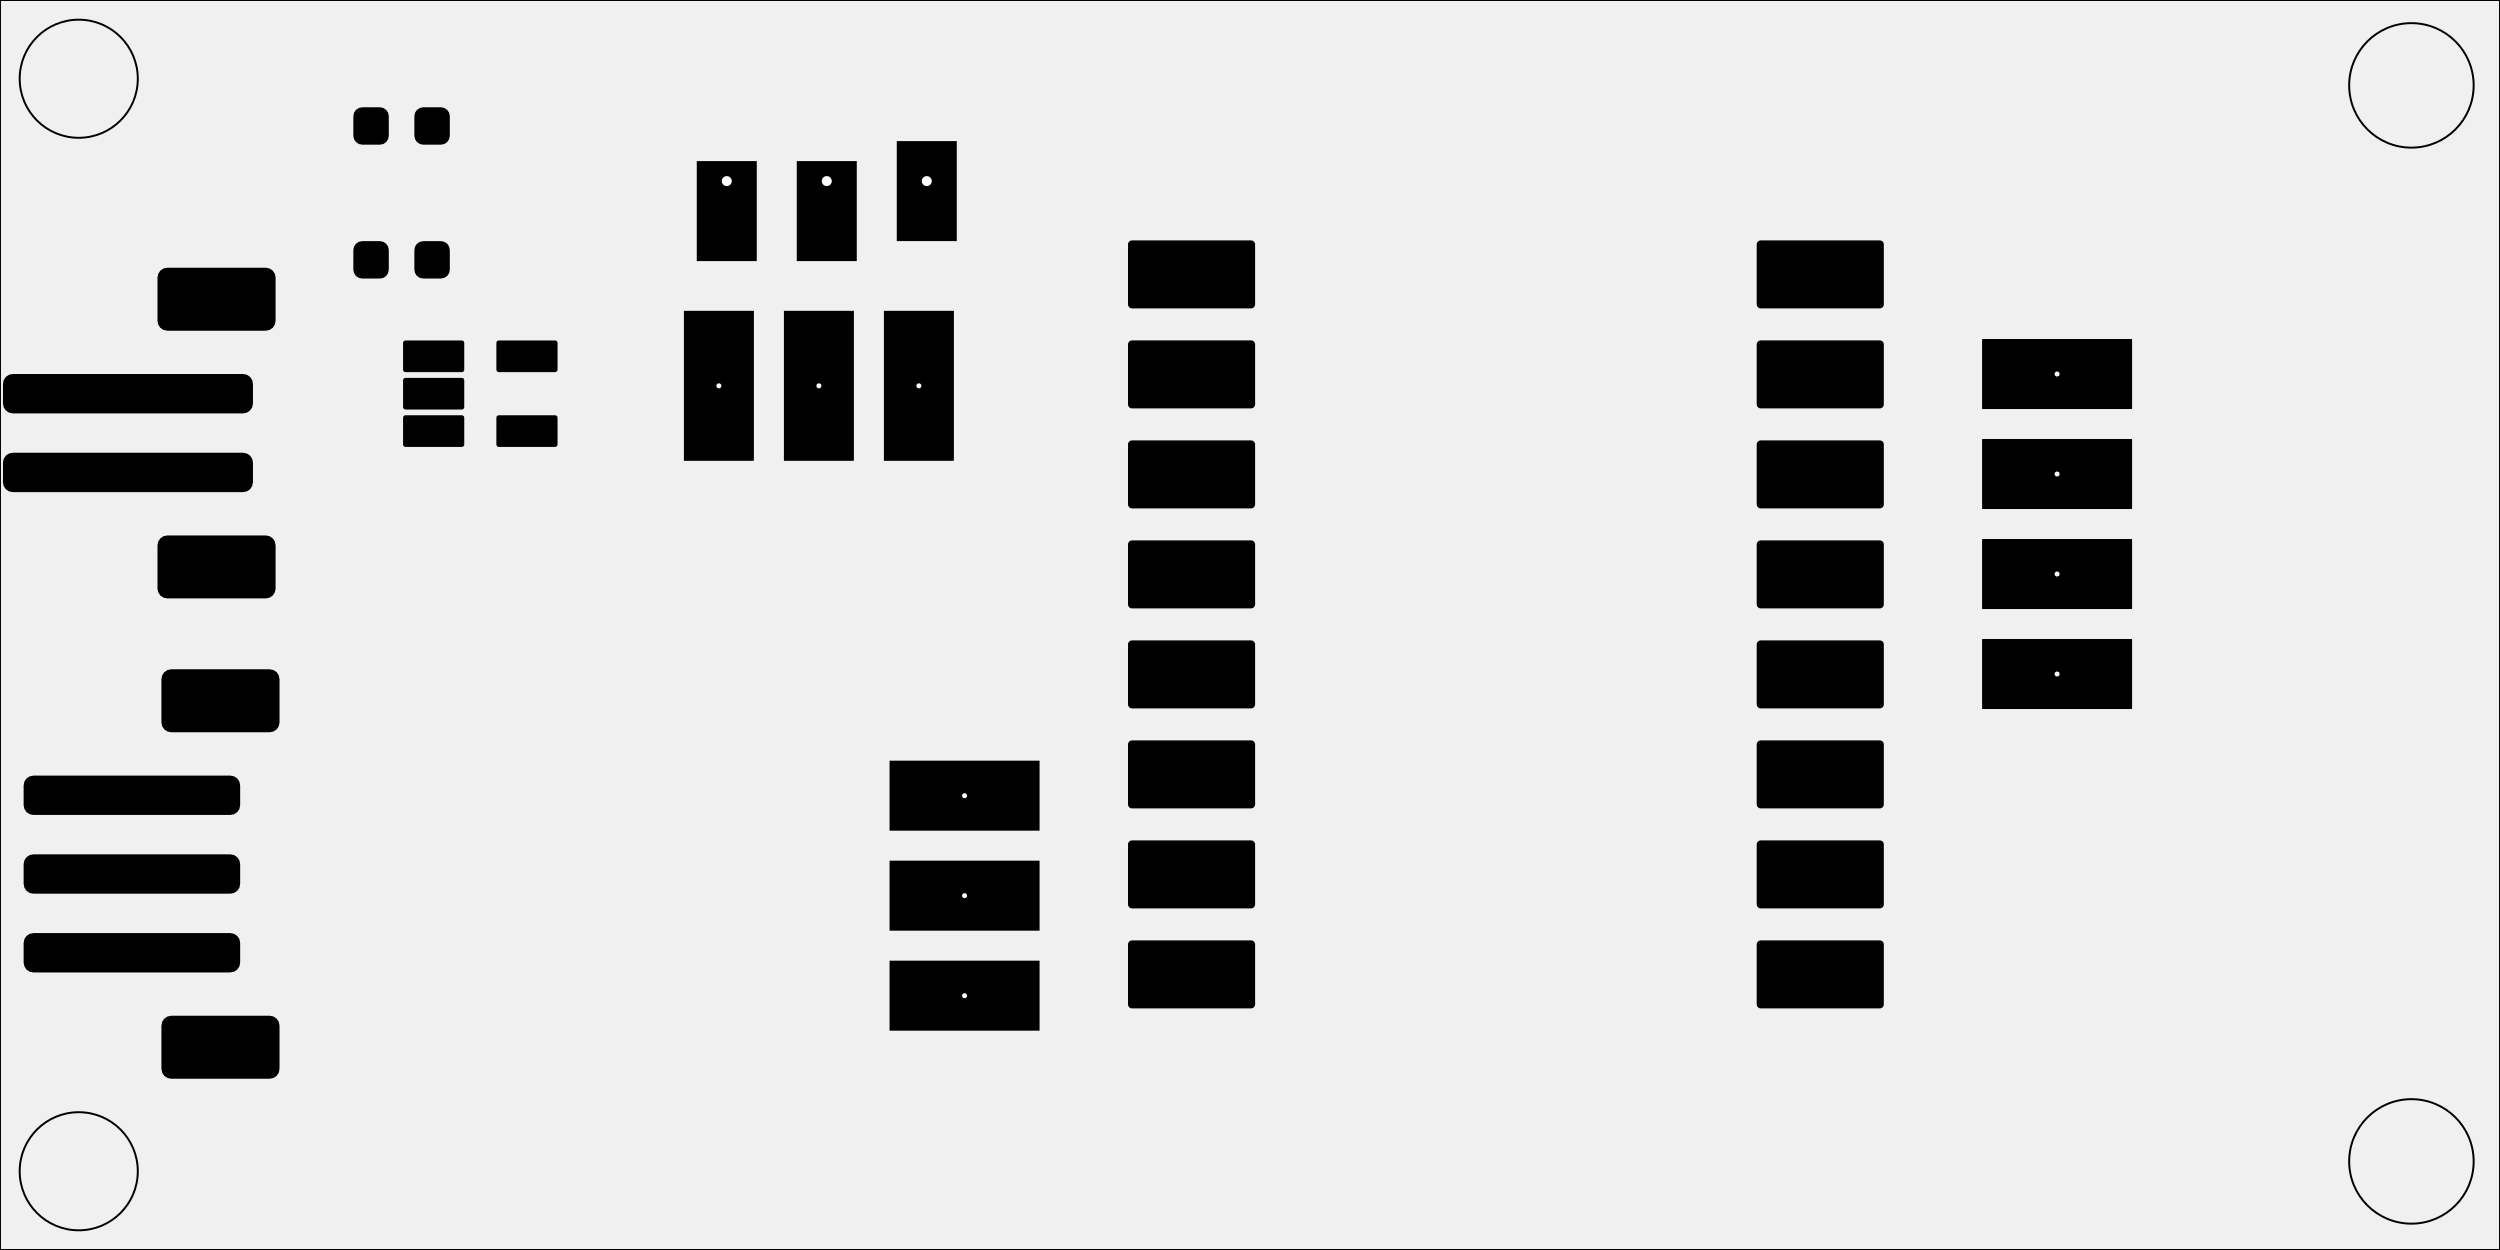
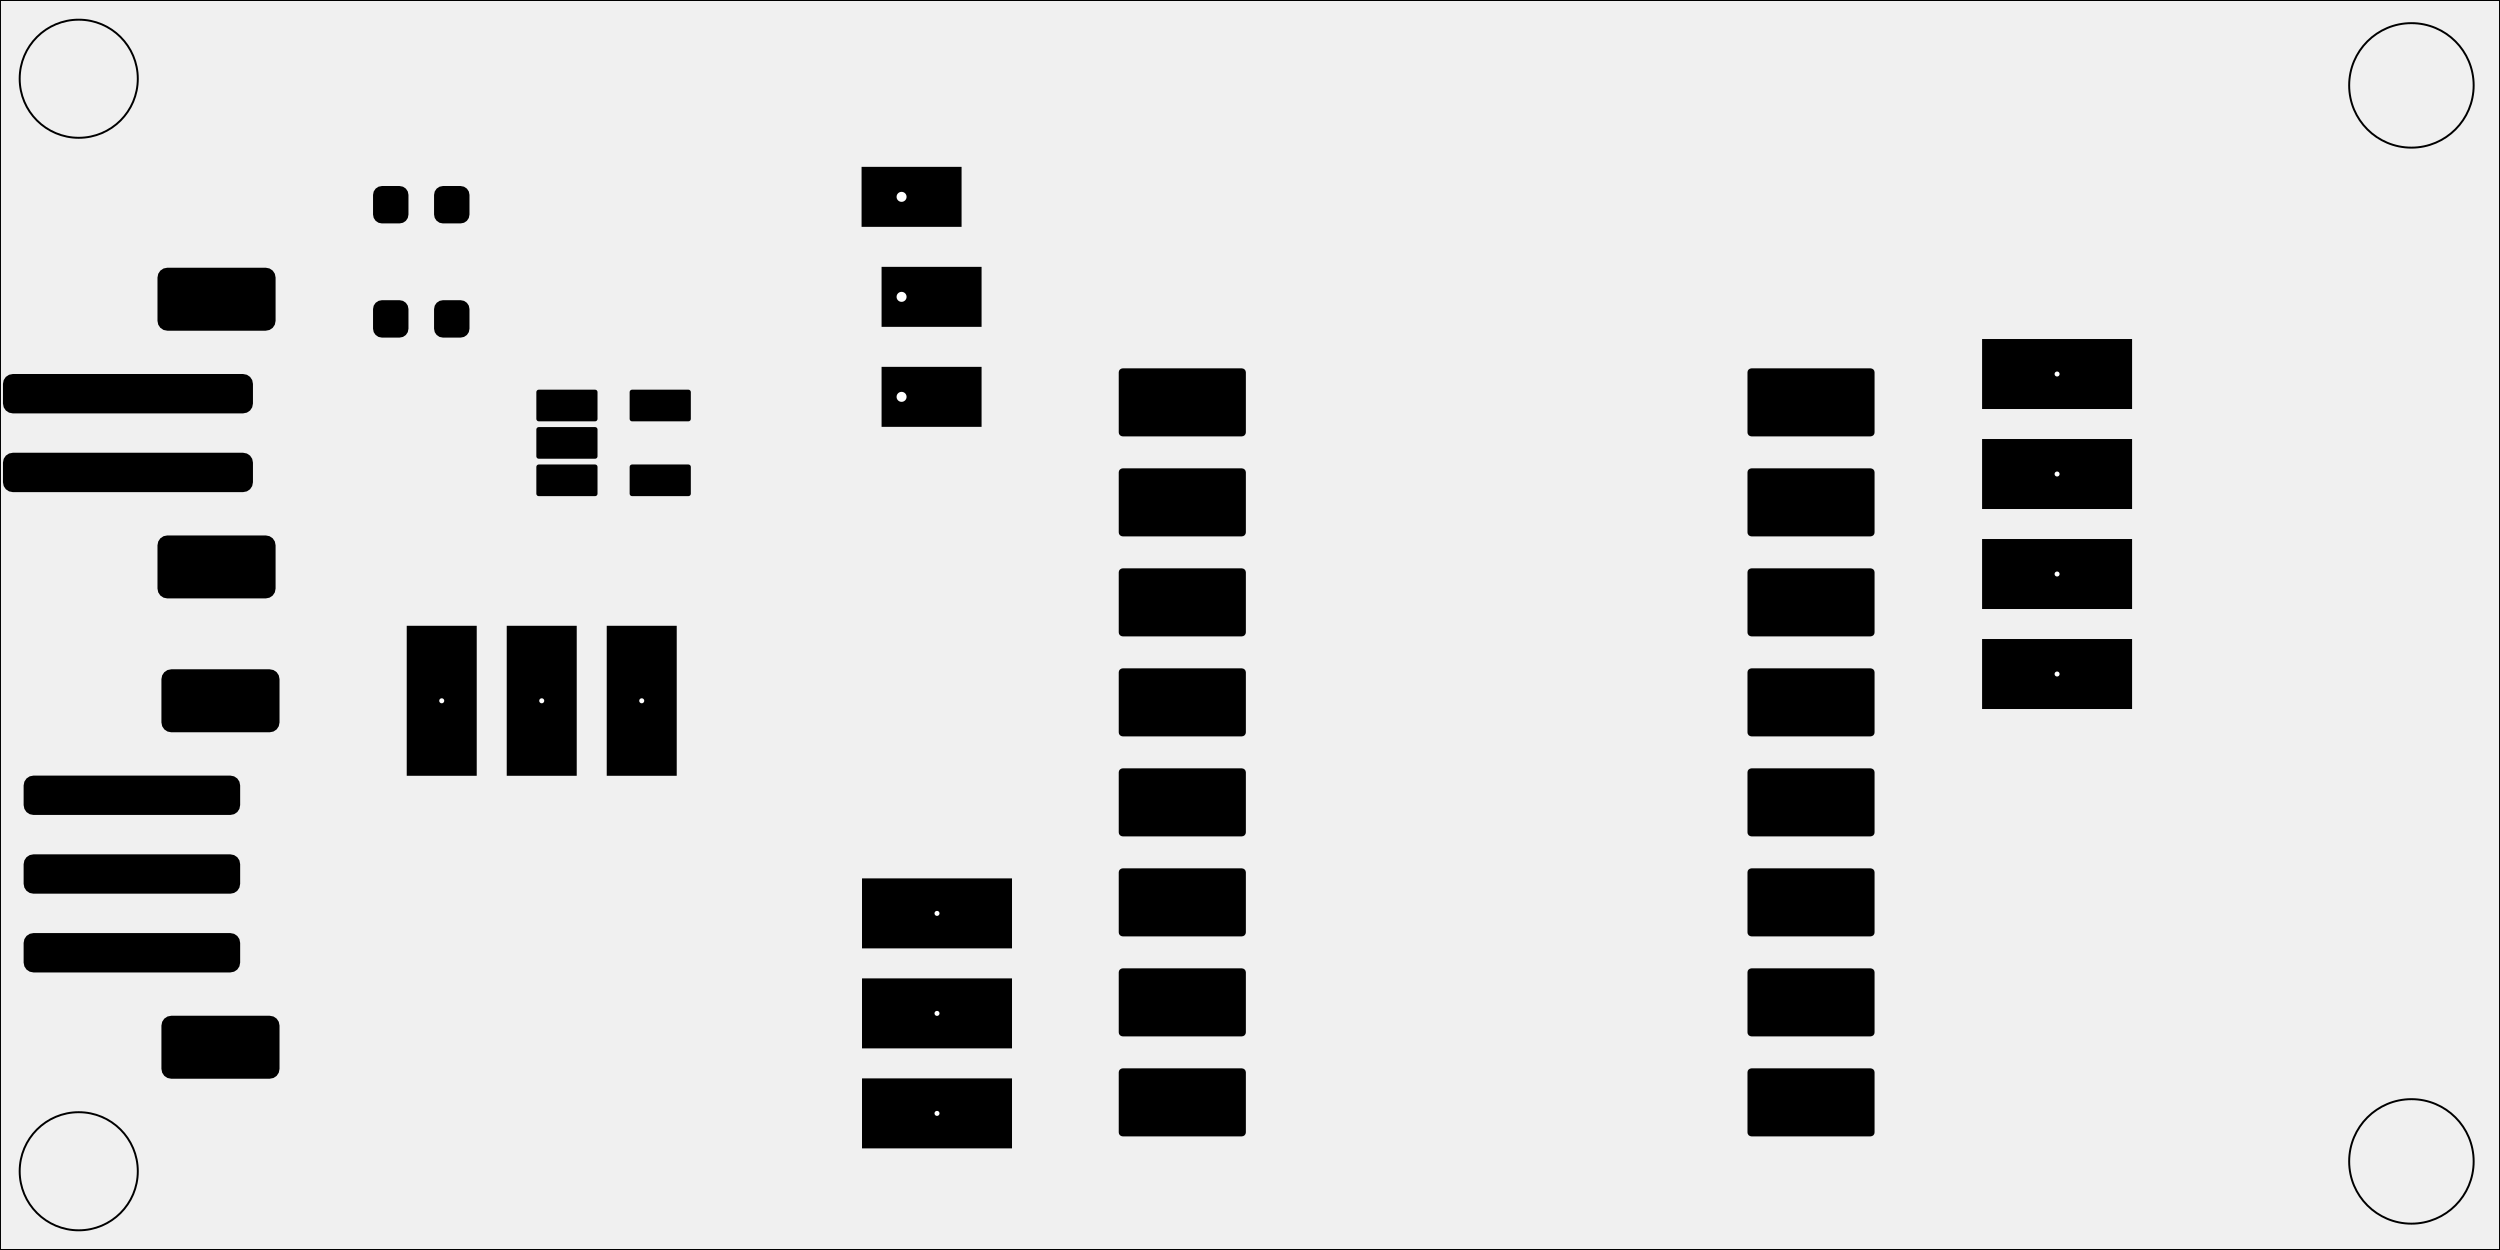
<svg xmlns="http://www.w3.org/2000/svg" version="1.1" width="63.5mm" height="31.75mm" viewBox="0 0 63.5 31.75">
  <g style="fill:#000000; fill-opacity:1;stroke:#000000; stroke-opacity:1; stroke-linecap:round; stroke-linejoin:round;" transform="translate(0 0) scale(1 1)">
-     <path style="fill:#000000; fill-opacity:1; stroke:none;fill-rule:evenodd;" d="M 31.88,7.732 31.872,7.771 31.85,7.804 31.817,7.826 31.777,7.834 28.753,7.834 28.713,7.826 28.68,7.804 28.658,7.771 28.651,7.732 28.651,6.208 28.658,6.169 28.68,6.136 28.713,6.114 28.753,6.106 31.777,6.106 31.817,6.114 31.85,6.136 31.872,6.169 31.88,6.208 Z" />
-     <path style="fill:#000000; fill-opacity:1; stroke:none;fill-rule:evenodd;" d="M 31.88,10.272 31.872,10.311 31.85,10.344 31.817,10.366 31.777,10.374 28.753,10.374 28.713,10.366 28.68,10.344 28.658,10.311 28.651,10.272 28.651,8.748 28.658,8.709 28.68,8.676 28.713,8.654 28.753,8.646 31.777,8.646 31.817,8.654 31.85,8.676 31.872,8.709 31.88,8.748 Z" />
-     <path style="fill:#000000; fill-opacity:1; stroke:none;fill-rule:evenodd;" d="M 31.88,12.812 31.872,12.851 31.85,12.884 31.817,12.906 31.777,12.914 28.753,12.914 28.713,12.906 28.68,12.884 28.658,12.851 28.651,12.812 28.651,11.288 28.658,11.249 28.68,11.216 28.713,11.194 28.753,11.186 31.777,11.186 31.817,11.194 31.85,11.216 31.872,11.249 31.88,11.288 Z" />
-     <path style="fill:#000000; fill-opacity:1; stroke:none;fill-rule:evenodd;" d="M 31.88,15.352 31.872,15.391 31.85,15.424 31.817,15.446 31.777,15.454 28.753,15.454 28.713,15.446 28.68,15.424 28.658,15.391 28.651,15.352 28.651,13.828 28.658,13.789 28.68,13.756 28.713,13.734 28.753,13.726 31.777,13.726 31.817,13.734 31.85,13.756 31.872,13.789 31.88,13.828 Z" />
-     <path style="fill:#000000; fill-opacity:1; stroke:none;fill-rule:evenodd;" d="M 31.88,20.432 31.872,20.471 31.85,20.504 31.817,20.526 31.777,20.534 28.753,20.534 28.713,20.526 28.68,20.504 28.658,20.471 28.651,20.432 28.651,18.908 28.658,18.869 28.68,18.836 28.713,18.814 28.753,18.806 31.777,18.806 31.817,18.814 31.85,18.836 31.872,18.869 31.88,18.908 Z" />
-     <path style="fill:#000000; fill-opacity:1; stroke:none;fill-rule:evenodd;" d="M 31.88,17.892 31.872,17.931 31.85,17.964 31.817,17.986 31.777,17.994 28.753,17.994 28.713,17.986 28.68,17.964 28.658,17.931 28.651,17.892 28.651,16.368 28.658,16.329 28.68,16.296 28.713,16.274 28.753,16.266 31.777,16.266 31.817,16.274 31.85,16.296 31.872,16.329 31.88,16.368 Z" />
-     <path style="fill:#000000; fill-opacity:1; stroke:none;fill-rule:evenodd;" d="M 47.849,25.512 47.842,25.551 47.82,25.584 47.786,25.606 47.748,25.614 44.722,25.614 44.684,25.606 44.65,25.584 44.628,25.551 44.62,25.512 44.62,23.988 44.628,23.949 44.65,23.916 44.684,23.894 44.722,23.886 47.748,23.886 47.786,23.894 47.82,23.916 47.842,23.949 47.849,23.988 Z" />
-     <path style="fill:#000000; fill-opacity:1; stroke:none;fill-rule:evenodd;" d="M 31.88,25.512 31.872,25.551 31.85,25.584 31.817,25.606 31.777,25.614 28.753,25.614 28.713,25.606 28.68,25.584 28.658,25.551 28.651,25.512 28.651,23.988 28.658,23.949 28.68,23.916 28.713,23.894 28.753,23.886 31.777,23.886 31.817,23.894 31.85,23.916 31.872,23.949 31.88,23.988 Z" />
-     <path style="fill:#000000; fill-opacity:1; stroke:none;fill-rule:evenodd;" d="M 47.849,22.972 47.842,23.011 47.82,23.044 47.786,23.066 47.748,23.074 44.722,23.074 44.684,23.066 44.65,23.044 44.628,23.011 44.62,22.972 44.62,21.448 44.628,21.409 44.65,21.376 44.684,21.354 44.722,21.346 47.748,21.346 47.786,21.354 47.82,21.376 47.842,21.409 47.849,21.448 Z" />
-     <path style="fill:#000000; fill-opacity:1; stroke:none;fill-rule:evenodd;" d="M 47.849,20.432 47.842,20.471 47.82,20.504 47.786,20.526 47.748,20.534 44.722,20.534 44.684,20.526 44.65,20.504 44.628,20.471 44.62,20.432 44.62,18.908 44.628,18.869 44.65,18.836 44.684,18.814 44.722,18.806 47.748,18.806 47.786,18.814 47.82,18.836 47.842,18.869 47.849,18.908 Z" />
-     <path style="fill:#000000; fill-opacity:1; stroke:none;fill-rule:evenodd;" d="M 47.849,17.892 47.842,17.931 47.82,17.964 47.786,17.986 47.748,17.994 44.722,17.994 44.684,17.986 44.65,17.964 44.628,17.931 44.62,17.892 44.62,16.368 44.628,16.329 44.65,16.296 44.684,16.274 44.722,16.266 47.748,16.266 47.786,16.274 47.82,16.296 47.842,16.329 47.849,16.368 Z" />
-     <path style="fill:#000000; fill-opacity:1; stroke:none;fill-rule:evenodd;" d="M 47.849,15.352 47.842,15.391 47.82,15.424 47.786,15.446 47.748,15.454 44.722,15.454 44.684,15.446 44.65,15.424 44.628,15.391 44.62,15.352 44.62,13.828 44.628,13.789 44.65,13.756 44.684,13.734 44.722,13.726 47.748,13.726 47.786,13.734 47.82,13.756 47.842,13.789 47.849,13.828 Z" />
-     <path style="fill:#000000; fill-opacity:1; stroke:none;fill-rule:evenodd;" d="M 47.849,12.812 47.842,12.851 47.82,12.884 47.786,12.906 47.748,12.914 44.722,12.914 44.684,12.906 44.65,12.884 44.628,12.851 44.62,12.812 44.62,11.288 44.628,11.249 44.65,11.216 44.684,11.194 44.722,11.186 47.748,11.186 47.786,11.194 47.82,11.216 47.842,11.249 47.849,11.288 Z" />
-     <path style="fill:#000000; fill-opacity:1; stroke:none;fill-rule:evenodd;" d="M 47.849,10.272 47.842,10.311 47.82,10.344 47.786,10.366 47.748,10.374 44.722,10.374 44.684,10.366 44.65,10.344 44.628,10.311 44.62,10.272 44.62,8.748 44.628,8.709 44.65,8.676 44.684,8.654 44.722,8.646 47.748,8.646 47.786,8.654 47.82,8.676 47.842,8.709 47.849,8.748 Z" />
-     <path style="fill:#000000; fill-opacity:1; stroke:none;fill-rule:evenodd;" d="M 47.849,7.732 47.842,7.771 47.82,7.804 47.786,7.826 47.748,7.834 44.722,7.834 44.684,7.826 44.65,7.804 44.628,7.771 44.62,7.732 44.62,6.208 44.628,6.169 44.65,6.136 44.684,6.114 44.722,6.106 47.748,6.106 47.786,6.114 47.82,6.136 47.842,6.169 47.849,6.208 Z" />
-     <path style="fill:#000000; fill-opacity:1; stroke:none;fill-rule:evenodd;" d="M 31.88,22.972 31.872,23.011 31.85,23.044 31.817,23.066 31.777,23.074 28.753,23.074 28.713,23.066 28.68,23.044 28.658,23.011 28.651,22.972 28.651,21.448 28.658,21.409 28.68,21.376 28.713,21.354 28.753,21.346 31.777,21.346 31.817,21.354 31.85,21.376 31.872,21.409 31.88,21.448 Z" />
-     <path style="fill:#000000; fill-opacity:1; stroke:none;fill-rule:evenodd;" d="M 22.451,7.895 24.229,7.895 24.229,11.705 22.451,11.705 Z" />
-     <path style="fill:#000000; fill-opacity:1; stroke:none;fill-rule:evenodd;" d="M 19.911,7.895 21.689,7.895 21.689,11.705 19.911,11.705 Z" />
-     <path style="fill:#000000; fill-opacity:1; stroke:none;fill-rule:evenodd;" d="M 17.371,7.895 19.149,7.895 19.149,11.705 17.371,11.705 Z" />
-     <path style="fill:#000000; fill-opacity:1; stroke:none;fill-rule:evenodd;" d="M 10.238,8.708 10.243,8.685 10.256,8.666 10.275,8.653 10.298,8.648 11.732,8.648 11.755,8.653 11.774,8.666 11.787,8.685 11.792,8.708 11.792,9.392 11.787,9.415 11.774,9.434 11.755,9.447 11.732,9.452 10.298,9.452 10.275,9.447 10.256,9.434 10.243,9.415 10.238,9.392 Z" />
-     <path style="fill:#000000; fill-opacity:1; stroke:none;fill-rule:evenodd;" d="M 10.238,9.658 10.243,9.635 10.256,9.616 10.275,9.603 10.298,9.598 11.732,9.598 11.755,9.603 11.774,9.616 11.787,9.635 11.792,9.658 11.792,10.342 11.787,10.365 11.774,10.384 11.755,10.397 11.732,10.402 10.298,10.402 10.275,10.397 10.256,10.384 10.243,10.365 10.238,10.342 Z" />
-     <path style="fill:#000000; fill-opacity:1; stroke:none;fill-rule:evenodd;" d="M 10.238,10.608 10.243,10.585 10.256,10.566 10.275,10.553 10.298,10.548 11.732,10.548 11.755,10.553 11.774,10.566 11.787,10.585 11.792,10.608 11.792,11.292 11.787,11.315 11.774,11.334 11.755,11.347 11.732,11.352 10.298,11.352 10.275,11.347 10.256,11.334 10.243,11.315 10.238,11.292 Z" />
-     <path style="fill:#000000; fill-opacity:1; stroke:none;fill-rule:evenodd;" d="M 12.608,10.608 12.613,10.585 12.626,10.566 12.645,10.553 12.668,10.548 14.102,10.548 14.125,10.553 14.144,10.566 14.157,10.585 14.162,10.608 14.162,11.292 14.157,11.315 14.144,11.334 14.125,11.347 14.102,11.352 12.668,11.352 12.645,11.347 12.626,11.334 12.613,11.315 12.608,11.292 Z" />
-     <path style="fill:#000000; fill-opacity:1; stroke:none;fill-rule:evenodd;" d="M 12.608,8.708 12.613,8.685 12.626,8.666 12.645,8.653 12.668,8.648 14.102,8.648 14.125,8.653 14.144,8.666 14.157,8.685 14.162,8.708 14.162,9.392 14.157,9.415 14.144,9.434 14.125,9.447 14.102,9.452 12.668,9.452 12.645,9.447 12.626,9.434 12.613,9.415 12.608,9.392 Z" />
-     <path style="fill:#000000; fill-opacity:1; stroke:none;fill-rule:evenodd;" d="M 11.425,6.85 11.408,6.936 11.359,7.009 11.286,7.058 11.2,7.075 10.75,7.075 10.664,7.058 10.591,7.009 10.542,6.936 10.525,6.85 10.525,6.35 10.542,6.264 10.591,6.191 10.664,6.142 10.75,6.125 11.2,6.125 11.286,6.142 11.359,6.191 11.408,6.264 11.425,6.35 Z" />
-     <path style="fill:#000000; fill-opacity:1; stroke:none;fill-rule:evenodd;" d="M 9.875,6.85 9.858,6.936 9.809,7.009 9.736,7.058 9.65,7.075 9.2,7.075 9.114,7.058 9.041,7.009 8.992,6.936 8.975,6.85 8.975,6.35 8.992,6.264 9.041,6.191 9.114,6.142 9.2,6.125 9.65,6.125 9.736,6.142 9.809,6.191 9.858,6.264 9.875,6.35 Z" />
+     <path style="fill:#000000; fill-opacity:1; stroke:none;fill-rule:evenodd;" d="M 31.645,10.982 31.637,11.021 31.615,11.054 31.581,11.076 31.543,11.084 28.517,11.084 28.479,11.076 28.445,11.054 28.423,11.021 28.416,10.982 28.416,9.458 28.423,9.419 28.445,9.386 28.479,9.364 28.517,9.356 31.543,9.356 31.581,9.364 31.615,9.386 31.637,9.419 31.645,9.458 Z" />
+     <path style="fill:#000000; fill-opacity:1; stroke:none;fill-rule:evenodd;" d="M 31.645,13.522 31.637,13.561 31.615,13.594 31.581,13.616 31.543,13.624 28.517,13.624 28.479,13.616 28.445,13.594 28.423,13.561 28.416,13.522 28.416,11.998 28.423,11.959 28.445,11.926 28.479,11.904 28.517,11.896 31.543,11.896 31.581,11.904 31.615,11.926 31.637,11.959 31.645,11.998 Z" />
+     <path style="fill:#000000; fill-opacity:1; stroke:none;fill-rule:evenodd;" d="M 31.645,16.062 31.637,16.101 31.615,16.134 31.581,16.156 31.543,16.164 28.517,16.164 28.479,16.156 28.445,16.134 28.423,16.101 28.416,16.062 28.416,14.538 28.423,14.499 28.445,14.466 28.479,14.444 28.517,14.436 31.543,14.436 31.581,14.444 31.615,14.466 31.637,14.499 31.645,14.538 Z" />
+     <path style="fill:#000000; fill-opacity:1; stroke:none;fill-rule:evenodd;" d="M 31.645,18.602 31.637,18.641 31.615,18.674 31.581,18.696 31.543,18.704 28.517,18.704 28.479,18.696 28.445,18.674 28.423,18.641 28.416,18.602 28.416,17.078 28.423,17.039 28.445,17.006 28.479,16.984 28.517,16.976 31.543,16.976 31.581,16.984 31.615,17.006 31.637,17.039 31.645,17.078 Z" />
+     <path style="fill:#000000; fill-opacity:1; stroke:none;fill-rule:evenodd;" d="M 31.645,23.682 31.637,23.721 31.615,23.754 31.581,23.776 31.543,23.784 28.517,23.784 28.479,23.776 28.445,23.754 28.423,23.721 28.416,23.682 28.416,22.158 28.423,22.119 28.445,22.086 28.479,22.064 28.517,22.056 31.543,22.056 31.581,22.064 31.615,22.086 31.637,22.119 31.645,22.158 Z" />
+     <path style="fill:#000000; fill-opacity:1; stroke:none;fill-rule:evenodd;" d="M 31.645,21.142 31.637,21.181 31.615,21.214 31.581,21.236 31.543,21.244 28.517,21.244 28.479,21.236 28.445,21.214 28.423,21.181 28.416,21.142 28.416,19.618 28.423,19.579 28.445,19.546 28.479,19.524 28.517,19.516 31.543,19.516 31.581,19.524 31.615,19.546 31.637,19.579 31.645,19.618 Z" />
+     <path style="fill:#000000; fill-opacity:1; stroke:none;fill-rule:evenodd;" d="M 47.614,28.762 47.607,28.801 47.585,28.834 47.551,28.856 47.513,28.864 44.487,28.864 44.449,28.856 44.415,28.834 44.393,28.801 44.386,28.762 44.386,27.238 44.393,27.199 44.415,27.166 44.449,27.144 44.487,27.136 47.513,27.136 47.551,27.144 47.585,27.166 47.607,27.199 47.614,27.238 Z" />
+     <path style="fill:#000000; fill-opacity:1; stroke:none;fill-rule:evenodd;" d="M 31.645,28.762 31.637,28.801 31.615,28.834 31.581,28.856 31.543,28.864 28.517,28.864 28.479,28.856 28.445,28.834 28.423,28.801 28.416,28.762 28.416,27.238 28.423,27.199 28.445,27.166 28.479,27.144 28.517,27.136 31.543,27.136 31.581,27.144 31.615,27.166 31.637,27.199 31.645,27.238 Z" />
+     <path style="fill:#000000; fill-opacity:1; stroke:none;fill-rule:evenodd;" d="M 47.614,26.222 47.607,26.261 47.585,26.294 47.551,26.316 47.513,26.324 44.487,26.324 44.449,26.316 44.415,26.294 44.393,26.261 44.386,26.222 44.386,24.698 44.393,24.659 44.415,24.626 44.449,24.604 44.487,24.596 47.513,24.596 47.551,24.604 47.585,24.626 47.607,24.659 47.614,24.698 Z" />
+     <path style="fill:#000000; fill-opacity:1; stroke:none;fill-rule:evenodd;" d="M 47.614,23.682 47.607,23.721 47.585,23.754 47.551,23.776 47.513,23.784 44.487,23.784 44.449,23.776 44.415,23.754 44.393,23.721 44.386,23.682 44.386,22.158 44.393,22.119 44.415,22.086 44.449,22.064 44.487,22.056 47.513,22.056 47.551,22.064 47.585,22.086 47.607,22.119 47.614,22.158 Z" />
+     <path style="fill:#000000; fill-opacity:1; stroke:none;fill-rule:evenodd;" d="M 47.614,21.142 47.607,21.181 47.585,21.214 47.551,21.236 47.513,21.244 44.487,21.244 44.449,21.236 44.415,21.214 44.393,21.181 44.386,21.142 44.386,19.618 44.393,19.579 44.415,19.546 44.449,19.524 44.487,19.516 47.513,19.516 47.551,19.524 47.585,19.546 47.607,19.579 47.614,19.618 Z" />
+     <path style="fill:#000000; fill-opacity:1; stroke:none;fill-rule:evenodd;" d="M 47.614,18.602 47.607,18.641 47.585,18.674 47.551,18.696 47.513,18.704 44.487,18.704 44.449,18.696 44.415,18.674 44.393,18.641 44.386,18.602 44.386,17.078 44.393,17.039 44.415,17.006 44.449,16.984 44.487,16.976 47.513,16.976 47.551,16.984 47.585,17.006 47.607,17.039 47.614,17.078 Z" />
+     <path style="fill:#000000; fill-opacity:1; stroke:none;fill-rule:evenodd;" d="M 47.614,16.062 47.607,16.101 47.585,16.134 47.551,16.156 47.513,16.164 44.487,16.164 44.449,16.156 44.415,16.134 44.393,16.101 44.386,16.062 44.386,14.538 44.393,14.499 44.415,14.466 44.449,14.444 44.487,14.436 47.513,14.436 47.551,14.444 47.585,14.466 47.607,14.499 47.614,14.538 Z" />
+     <path style="fill:#000000; fill-opacity:1; stroke:none;fill-rule:evenodd;" d="M 47.614,13.522 47.607,13.561 47.585,13.594 47.551,13.616 47.513,13.624 44.487,13.624 44.449,13.616 44.415,13.594 44.393,13.561 44.386,13.522 44.386,11.998 44.393,11.959 44.415,11.926 44.449,11.904 44.487,11.896 47.513,11.896 47.551,11.904 47.585,11.926 47.607,11.959 47.614,11.998 Z" />
+     <path style="fill:#000000; fill-opacity:1; stroke:none;fill-rule:evenodd;" d="M 47.614,10.982 47.607,11.021 47.585,11.054 47.551,11.076 47.513,11.084 44.487,11.084 44.449,11.076 44.415,11.054 44.393,11.021 44.386,10.982 44.386,9.458 44.393,9.419 44.415,9.386 44.449,9.364 44.487,9.356 47.513,9.356 47.551,9.364 47.585,9.386 47.607,9.419 47.614,9.458 Z" />
+     <path style="fill:#000000; fill-opacity:1; stroke:none;fill-rule:evenodd;" d="M 31.645,26.222 31.637,26.261 31.615,26.294 31.581,26.316 31.543,26.324 28.517,26.324 28.479,26.316 28.445,26.294 28.423,26.261 28.416,26.222 28.416,24.698 28.423,24.659 28.445,24.626 28.479,24.604 28.517,24.596 31.543,24.596 31.581,24.604 31.615,24.626 31.637,24.659 31.645,24.698 Z" />
+     <path style="fill:#000000; fill-opacity:1; stroke:none;fill-rule:evenodd;" d="M 15.411,15.895 17.189,15.895 17.189,19.705 15.411,19.705 Z" />
+     <path style="fill:#000000; fill-opacity:1; stroke:none;fill-rule:evenodd;" d="M 12.871,15.895 14.649,15.895 14.649,19.705 12.871,19.705 Z" />
+     <path style="fill:#000000; fill-opacity:1; stroke:none;fill-rule:evenodd;" d="M 10.331,15.895 12.109,15.895 12.109,19.705 10.331,19.705 Z" />
+     <path style="fill:#000000; fill-opacity:1; stroke:none;fill-rule:evenodd;" d="M 13.623,9.958 13.628,9.935 13.641,9.916 13.66,9.903 13.683,9.898 15.117,9.898 15.14,9.903 15.159,9.916 15.172,9.935 15.177,9.958 15.177,10.642 15.172,10.665 15.159,10.684 15.14,10.697 15.117,10.702 13.683,10.702 13.66,10.697 13.641,10.684 13.628,10.665 13.623,10.642 Z" />
+     <path style="fill:#000000; fill-opacity:1; stroke:none;fill-rule:evenodd;" d="M 13.623,10.908 13.628,10.885 13.641,10.866 13.66,10.853 13.683,10.848 15.117,10.848 15.14,10.853 15.159,10.866 15.172,10.885 15.177,10.908 15.177,11.592 15.172,11.615 15.159,11.634 15.14,11.647 15.117,11.652 13.683,11.652 13.66,11.647 13.641,11.634 13.628,11.615 13.623,11.592 Z" />
+     <path style="fill:#000000; fill-opacity:1; stroke:none;fill-rule:evenodd;" d="M 13.623,11.858 13.628,11.835 13.641,11.816 13.66,11.803 13.683,11.798 15.117,11.798 15.14,11.803 15.159,11.816 15.172,11.835 15.177,11.858 15.177,12.542 15.172,12.565 15.159,12.584 15.14,12.597 15.117,12.602 13.683,12.602 13.66,12.597 13.641,12.584 13.628,12.565 13.623,12.542 Z" />
+     <path style="fill:#000000; fill-opacity:1; stroke:none;fill-rule:evenodd;" d="M 15.993,11.858 15.998,11.835 16.011,11.816 16.03,11.803 16.053,11.798 17.487,11.798 17.51,11.803 17.529,11.816 17.542,11.835 17.547,11.858 17.547,12.542 17.542,12.565 17.529,12.584 17.51,12.597 17.487,12.602 16.053,12.602 16.03,12.597 16.011,12.584 15.998,12.565 15.993,12.542 Z" />
+     <path style="fill:#000000; fill-opacity:1; stroke:none;fill-rule:evenodd;" d="M 15.993,9.958 15.998,9.935 16.011,9.916 16.03,9.903 16.053,9.898 17.487,9.898 17.51,9.903 17.529,9.916 17.542,9.935 17.547,9.958 17.547,10.642 17.542,10.665 17.529,10.684 17.51,10.697 17.487,10.702 16.053,10.702 16.03,10.697 16.011,10.684 15.998,10.665 15.993,10.642 Z" />
+     <path style="fill:#000000; fill-opacity:1; stroke:none;fill-rule:evenodd;" d="M 11.925,8.35 11.908,8.436 11.859,8.509 11.786,8.558 11.7,8.575 11.25,8.575 11.164,8.558 11.091,8.509 11.042,8.436 11.025,8.35 11.025,7.85 11.042,7.764 11.091,7.691 11.164,7.642 11.25,7.625 11.7,7.625 11.786,7.642 11.859,7.691 11.908,7.764 11.925,7.85 Z" />
+     <path style="fill:#000000; fill-opacity:1; stroke:none;fill-rule:evenodd;" d="M 10.375,8.35 10.358,8.436 10.309,8.509 10.236,8.558 10.15,8.575 9.7,8.575 9.614,8.558 9.541,8.509 9.492,8.436 9.475,8.35 9.475,7.85 9.492,7.764 9.541,7.691 9.614,7.642 9.7,7.625 10.15,7.625 10.236,7.642 10.309,7.691 10.358,7.764 10.375,7.85 Z" />
    <path style="fill:#000000; fill-opacity:1; stroke:none;fill-rule:evenodd;" d="M 5.85,19.7 5.946,19.719 6.027,19.773 6.081,19.854 6.1,19.95 6.1,20.45 6.081,20.546 6.027,20.627 5.946,20.681 5.85,20.7 0.85,20.7 0.754,20.681 0.673,20.627 0.619,20.546 0.6,20.45 0.6,19.95 0.619,19.854 0.673,19.773 0.754,19.719 0.85,19.7 Z" />
    <path style="fill:#000000; fill-opacity:1; stroke:none;fill-rule:evenodd;" d="M 5.85,21.7 5.946,21.719 6.027,21.773 6.081,21.854 6.1,21.95 6.1,22.45 6.081,22.546 6.027,22.627 5.946,22.681 5.85,22.7 0.85,22.7 0.754,22.681 0.673,22.627 0.619,22.546 0.6,22.45 0.6,21.95 0.619,21.854 0.673,21.773 0.754,21.719 0.85,21.7 Z" />
    <path style="fill:#000000; fill-opacity:1; stroke:none;fill-rule:evenodd;" d="M 5.85,23.7 5.946,23.719 6.027,23.773 6.081,23.854 6.1,23.95 6.1,24.45 6.081,24.546 6.027,24.627 5.946,24.681 5.85,24.7 0.85,24.7 0.754,24.681 0.673,24.627 0.619,24.546 0.6,24.45 0.6,23.95 0.619,23.854 0.673,23.773 0.754,23.719 0.85,23.7 Z" />
    <path style="fill:#000000; fill-opacity:1; stroke:none;fill-rule:evenodd;" d="M 6.85,17 6.946,17.019 7.027,17.073 7.081,17.154 7.1,17.25 7.1,18.35 7.081,18.446 7.027,18.527 6.946,18.581 6.85,18.6 4.35,18.6 4.254,18.581 4.173,18.527 4.119,18.446 4.1,18.35 4.1,17.25 4.119,17.154 4.173,17.073 4.254,17.019 4.35,17 Z" />
    <path style="fill:#000000; fill-opacity:1; stroke:none;fill-rule:evenodd;" d="M 6.85,25.8 6.946,25.819 7.027,25.873 7.081,25.954 7.1,26.05 7.1,27.15 7.081,27.246 7.027,27.327 6.946,27.381 6.85,27.4 4.35,27.4 4.254,27.381 4.173,27.327 4.119,27.246 4.1,27.15 4.1,26.05 4.119,25.954 4.173,25.873 4.254,25.819 4.35,25.8 Z" />
-     <path style="fill:#000000; fill-opacity:1; stroke:none;fill-rule:evenodd;" d="M 19.222,6.632 17.698,6.632 17.698,4.092 19.222,4.092 Z" />
-     <path style="fill:#000000; fill-opacity:1; stroke:none;fill-rule:evenodd;" d="M 21.762,6.632 20.238,6.632 20.238,4.092 21.762,4.092 Z" />
-     <path style="fill:#000000; fill-opacity:1; stroke:none;fill-rule:evenodd;" d="M 24.302,6.124 22.778,6.124 22.778,3.584 24.302,3.584 Z" />
+     <path style="fill:#000000; fill-opacity:1; stroke:none;fill-rule:evenodd;" d="M 24.932,9.318 24.932,10.842 22.392,10.842 22.392,9.318 Z" />
+     <path style="fill:#000000; fill-opacity:1; stroke:none;fill-rule:evenodd;" d="M 24.932,6.778 24.932,8.302 22.392,8.302 22.392,6.778 Z" />
+     <path style="fill:#000000; fill-opacity:1; stroke:none;fill-rule:evenodd;" d="M 24.424,4.238 24.424,5.762 21.884,5.762 21.884,4.238 Z" />
    <path style="fill:#000000; fill-opacity:1; stroke:none;fill-rule:evenodd;" d="M 6.175,9.5 6.271,9.519 6.352,9.573 6.406,9.654 6.425,9.75 6.425,10.25 6.406,10.346 6.352,10.427 6.271,10.481 6.175,10.5 0.325,10.5 0.229,10.481 0.148,10.427 0.094,10.346 0.075,10.25 0.075,9.75 0.094,9.654 0.148,9.573 0.229,9.519 0.325,9.5 Z" />
    <path style="fill:#000000; fill-opacity:1; stroke:none;fill-rule:evenodd;" d="M 6.175,11.5 6.271,11.519 6.352,11.573 6.406,11.654 6.425,11.75 6.425,12.25 6.406,12.346 6.352,12.427 6.271,12.481 6.175,12.5 0.325,12.5 0.229,12.481 0.148,12.427 0.094,12.346 0.075,12.25 0.075,11.75 0.094,11.654 0.148,11.573 0.229,11.519 0.325,11.5 Z" />
    <path style="fill:#000000; fill-opacity:1; stroke:none;fill-rule:evenodd;" d="M 6.75,6.8 6.846,6.819 6.927,6.873 6.981,6.954 7,7.05 7,8.15 6.981,8.246 6.927,8.327 6.846,8.381 6.75,8.4 4.25,8.4 4.154,8.381 4.073,8.327 4.019,8.246 4,8.15 4,7.05 4.019,6.954 4.073,6.873 4.154,6.819 4.25,6.8 Z" />
    <path style="fill:#000000; fill-opacity:1; stroke:none;fill-rule:evenodd;" d="M 6.75,13.6 6.846,13.619 6.927,13.673 6.981,13.754 7,13.85 7,14.95 6.981,15.046 6.927,15.127 6.846,15.181 6.75,15.2 4.25,15.2 4.154,15.181 4.073,15.127 4.019,15.046 4,14.95 4,13.85 4.019,13.754 4.073,13.673 4.154,13.619 4.25,13.6 Z" />
    <path style="fill:#000000; fill-opacity:1; stroke:none;fill-rule:evenodd;" d="M 54.155,16.231 54.155,18.009 50.345,18.009 50.345,16.231 Z" />
    <path style="fill:#000000; fill-opacity:1; stroke:none;fill-rule:evenodd;" d="M 54.155,13.691 54.155,15.469 50.345,15.469 50.345,13.691 Z" />
    <path style="fill:#000000; fill-opacity:1; stroke:none;fill-rule:evenodd;" d="M 54.155,11.151 54.155,12.929 50.345,12.929 50.345,11.151 Z" />
    <path style="fill:#000000; fill-opacity:1; stroke:none;fill-rule:evenodd;" d="M 54.155,8.611 54.155,10.389 50.345,10.389 50.345,8.611 Z" />
-     <path style="fill:#000000; fill-opacity:1; stroke:none;fill-rule:evenodd;" d="M 11.425,3.45 11.408,3.536 11.359,3.609 11.286,3.658 11.2,3.675 10.75,3.675 10.664,3.658 10.591,3.609 10.542,3.536 10.525,3.45 10.525,2.95 10.542,2.864 10.591,2.791 10.664,2.742 10.75,2.725 11.2,2.725 11.286,2.742 11.359,2.791 11.408,2.864 11.425,2.95 Z" />
-     <path style="fill:#000000; fill-opacity:1; stroke:none;fill-rule:evenodd;" d="M 9.875,3.45 9.858,3.536 9.809,3.609 9.736,3.658 9.65,3.675 9.2,3.675 9.114,3.658 9.041,3.609 8.992,3.536 8.975,3.45 8.975,2.95 8.992,2.864 9.041,2.791 9.114,2.742 9.2,2.725 9.65,2.725 9.736,2.742 9.809,2.791 9.858,2.864 9.875,2.95 Z" />
-     <path style="fill:#000000; fill-opacity:1; stroke:none;fill-rule:evenodd;" d="M 22.595,21.099 22.595,19.321 26.405,19.321 26.405,21.099 Z" />
-     <path style="fill:#000000; fill-opacity:1; stroke:none;fill-rule:evenodd;" d="M 22.595,23.639 22.595,21.861 26.405,21.861 26.405,23.639 Z" />
-     <path style="fill:#000000; fill-opacity:1; stroke:none;fill-rule:evenodd;" d="M 22.595,26.179 22.595,24.401 26.405,24.401 26.405,26.179 Z" />
+     <path style="fill:#000000; fill-opacity:1; stroke:none;fill-rule:evenodd;" d="M 11.925,5.45 11.908,5.536 11.859,5.609 11.786,5.658 11.7,5.675 11.25,5.675 11.164,5.658 11.091,5.609 11.042,5.536 11.025,5.45 11.025,4.95 11.042,4.864 11.091,4.791 11.164,4.742 11.25,4.725 11.7,4.725 11.786,4.742 11.859,4.791 11.908,4.864 11.925,4.95 Z" />
+     <path style="fill:#000000; fill-opacity:1; stroke:none;fill-rule:evenodd;" d="M 10.375,5.45 10.358,5.536 10.309,5.609 10.236,5.658 10.15,5.675 9.7,5.675 9.614,5.658 9.541,5.609 9.492,5.536 9.475,5.45 9.475,4.95 9.492,4.864 9.541,4.791 9.614,4.742 9.7,4.725 10.15,4.725 10.236,4.742 10.309,4.791 10.358,4.864 10.375,4.95 Z" />
+     <path style="fill:#000000; fill-opacity:1; stroke:none;fill-rule:evenodd;" d="M 21.895,24.089 21.895,22.311 25.705,22.311 25.705,24.089 Z" />
+     <path style="fill:#000000; fill-opacity:1; stroke:none;fill-rule:evenodd;" d="M 21.895,26.629 21.895,24.851 25.705,24.851 25.705,26.629 Z" />
+     <path style="fill:#000000; fill-opacity:1; stroke:none;fill-rule:evenodd;" d="M 21.895,29.169 21.895,27.391 25.705,27.391 25.705,29.169 Z" />
  </g>
  <g style="fill:none;  stroke:#000000; stroke-width:0.05; stroke-opacity:1;  stroke-linecap:round; stroke-linejoin:round;">
    <circle cx="2" cy="29.75" r="1.5" />
    <circle cx="2" cy="2" r="1.5" />
    <circle cx="61.25" cy="2.169" r="1.581" />
    <path style="fill:none;  stroke:#000000; stroke-width:0.05; stroke-opacity:1;  stroke-linecap:round; stroke-linejoin:round;fill:none" d="M 0,0 63.5,0 63.5,31.75 0,31.75 Z" />
    <circle cx="61.25" cy="29.5" r="1.581" />
  </g>
  <g style="fill:#FFFFFF; fill-opacity:1; stroke:none;">
-     <circle cx="23.34" cy="9.8" r="0.064" />
+     <circle cx="16.3" cy="17.8" r="0.064" />
  </g>
  <g style="fill:#FFFFFF; fill-opacity:1; stroke:none;">
-     <circle cx="20.8" cy="9.8" r="0.064" />
+     <circle cx="13.76" cy="17.8" r="0.064" />
  </g>
  <g style="fill:#FFFFFF; fill-opacity:1; stroke:none;">
-     <circle cx="18.26" cy="9.8" r="0.064" />
+     <circle cx="11.22" cy="17.8" r="0.064" />
  </g>
  <g style="fill:#FFFFFF; fill-opacity:1; stroke:none;">
-     <circle cx="18.46" cy="4.6" r="0.127" />
+     <circle cx="22.9" cy="10.08" r="0.127" />
  </g>
  <g style="fill:#FFFFFF; fill-opacity:1; stroke:none;">
-     <circle cx="21" cy="4.6" r="0.127" />
+     <circle cx="22.9" cy="7.54" r="0.127" />
  </g>
  <g style="fill:#FFFFFF; fill-opacity:1; stroke:none;">
-     <circle cx="23.54" cy="4.6" r="0.127" />
+     <circle cx="22.9" cy="5" r="0.127" />
  </g>
  <g style="fill:#FFFFFF; fill-opacity:1; stroke:none;">
    <circle cx="52.25" cy="17.12" r="0.064" />
  </g>
  <g style="fill:#FFFFFF; fill-opacity:1; stroke:none;">
    <circle cx="52.25" cy="14.58" r="0.064" />
  </g>
  <g style="fill:#FFFFFF; fill-opacity:1; stroke:none;">
    <circle cx="52.25" cy="12.04" r="0.064" />
  </g>
  <g style="fill:#FFFFFF; fill-opacity:1; stroke:none;">
    <circle cx="52.25" cy="9.5" r="0.064" />
  </g>
  <g style="fill:#FFFFFF; fill-opacity:1; stroke:none;">
-     <circle cx="24.5" cy="20.21" r="0.064" />
+     <circle cx="23.8" cy="23.2" r="0.064" />
  </g>
  <g style="fill:#FFFFFF; fill-opacity:1; stroke:none;">
-     <circle cx="24.5" cy="22.75" r="0.064" />
+     <circle cx="23.8" cy="25.74" r="0.064" />
  </g>
  <g style="fill:#FFFFFF; fill-opacity:1; stroke:none;">
-     <circle cx="24.5" cy="25.29" r="0.064" />
+     <circle cx="23.8" cy="28.28" r="0.064" />
  </g>
</svg>
